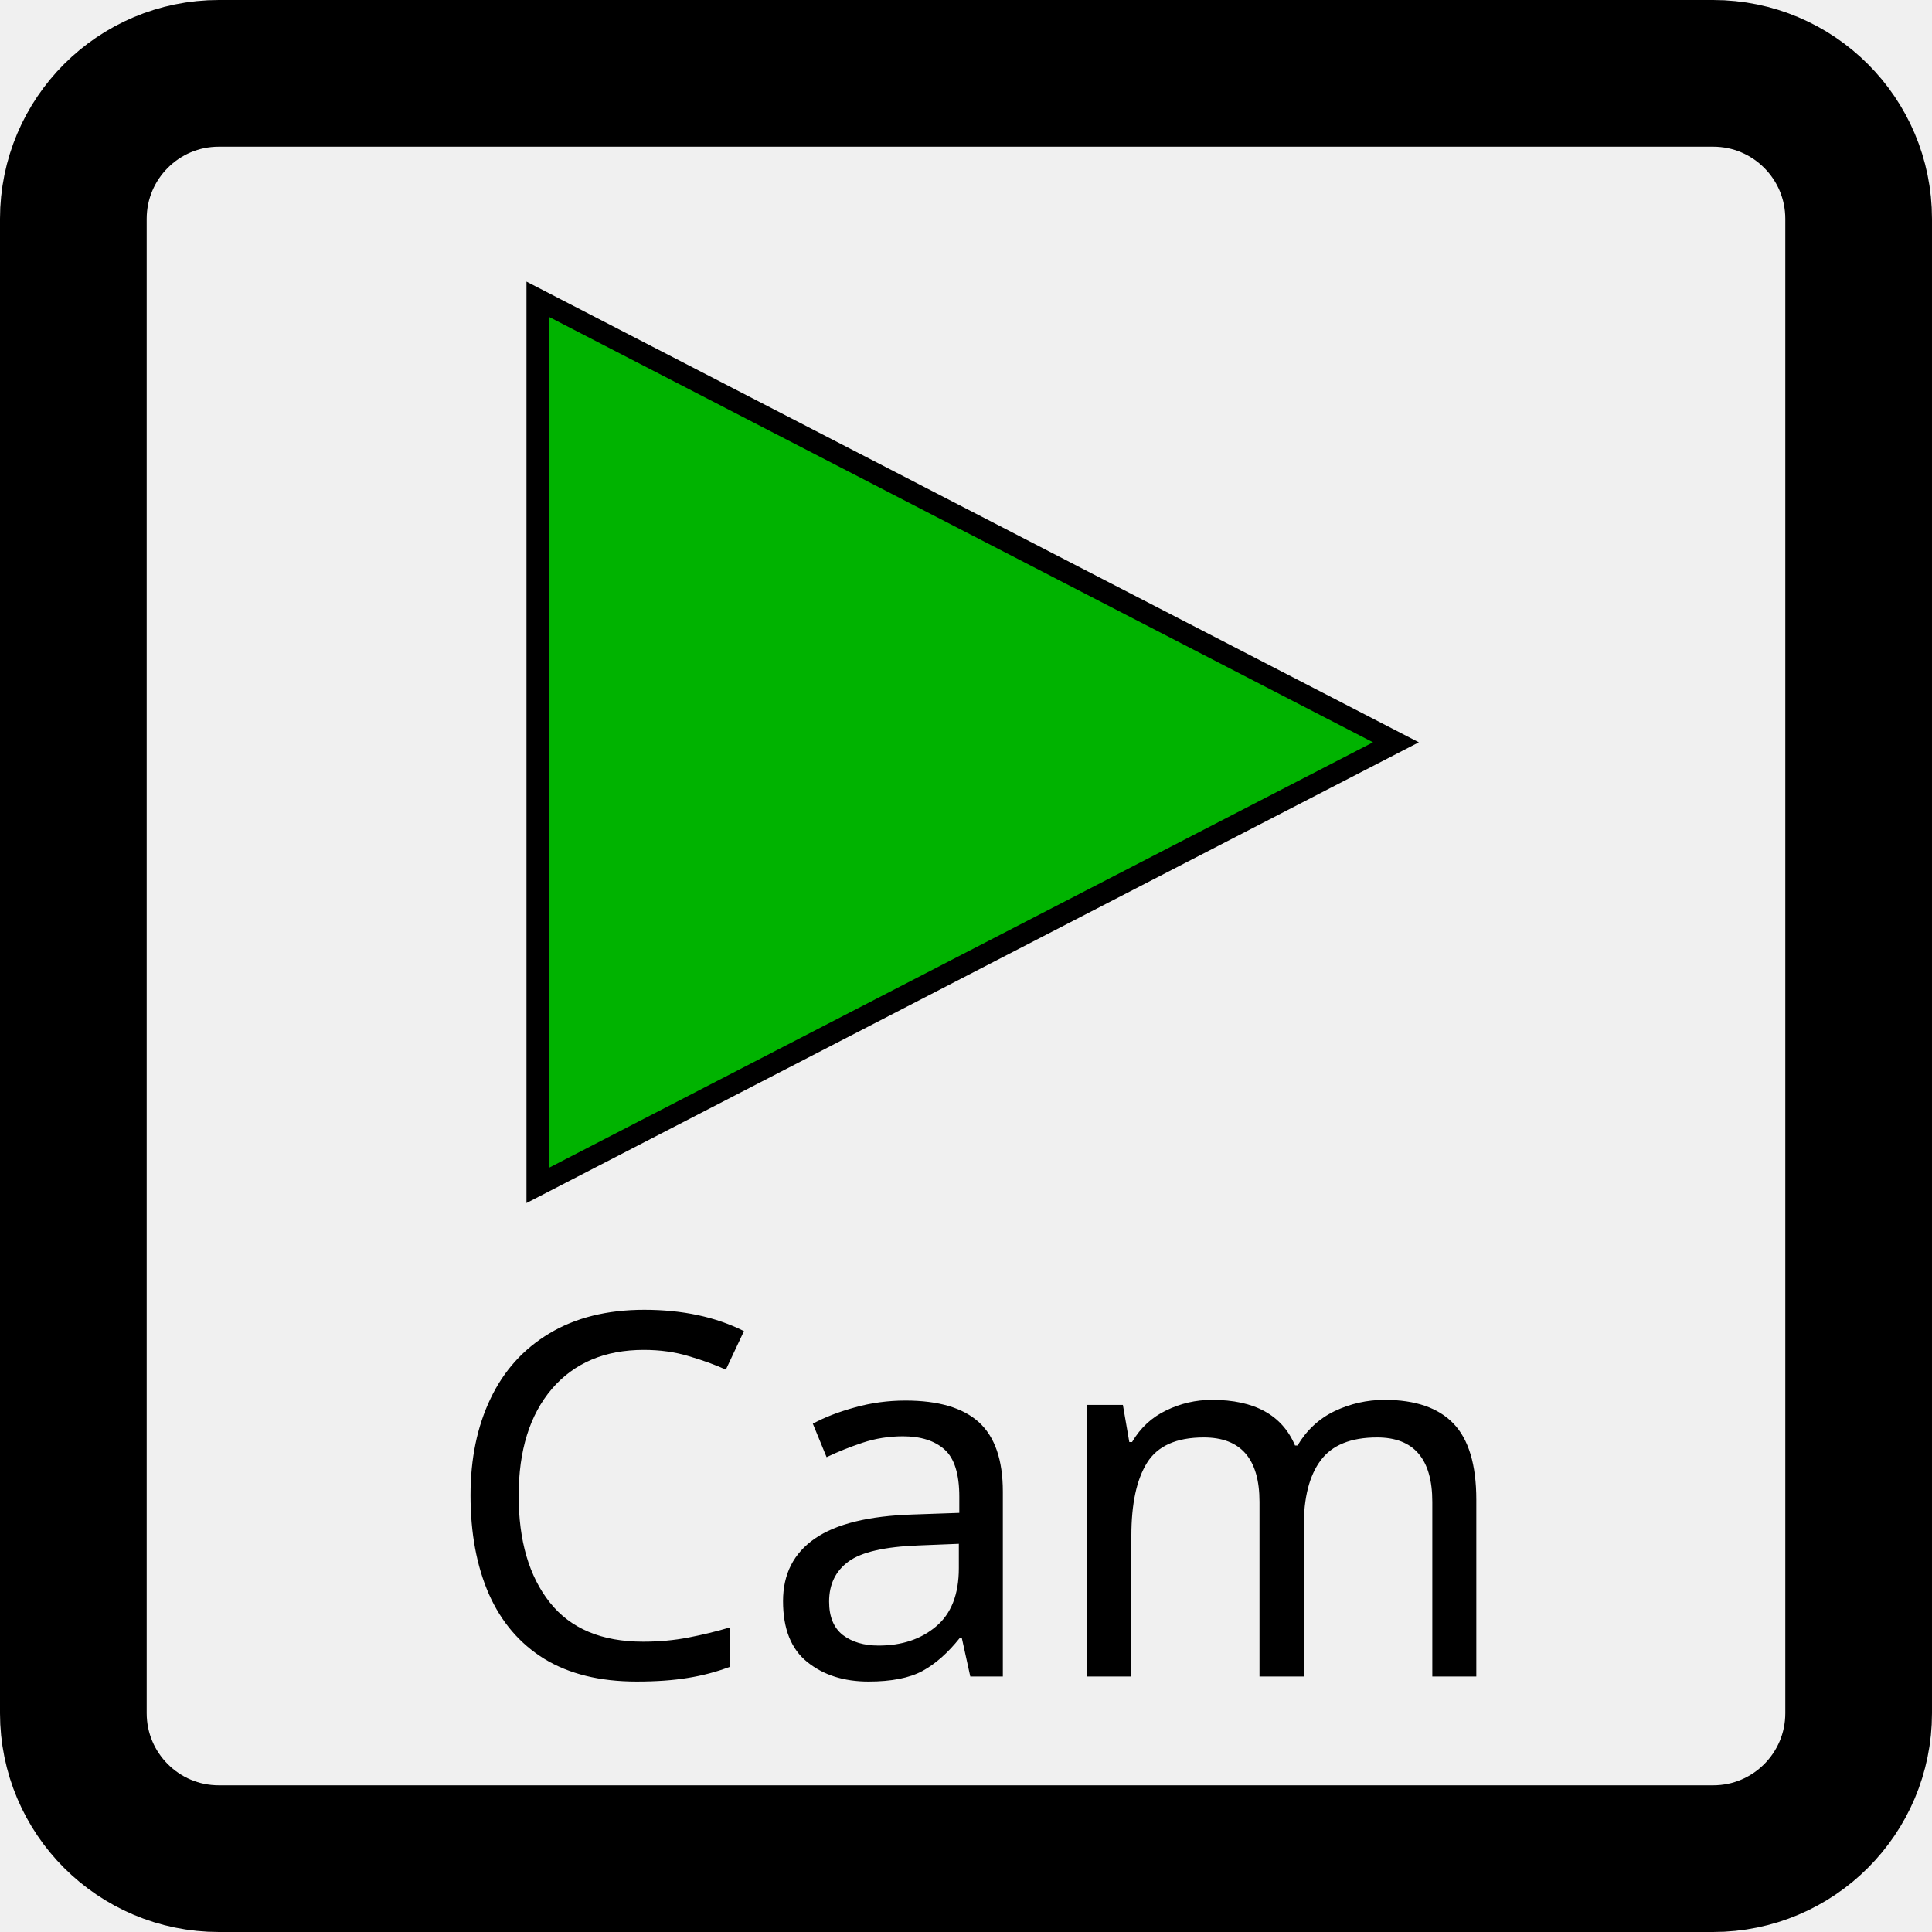
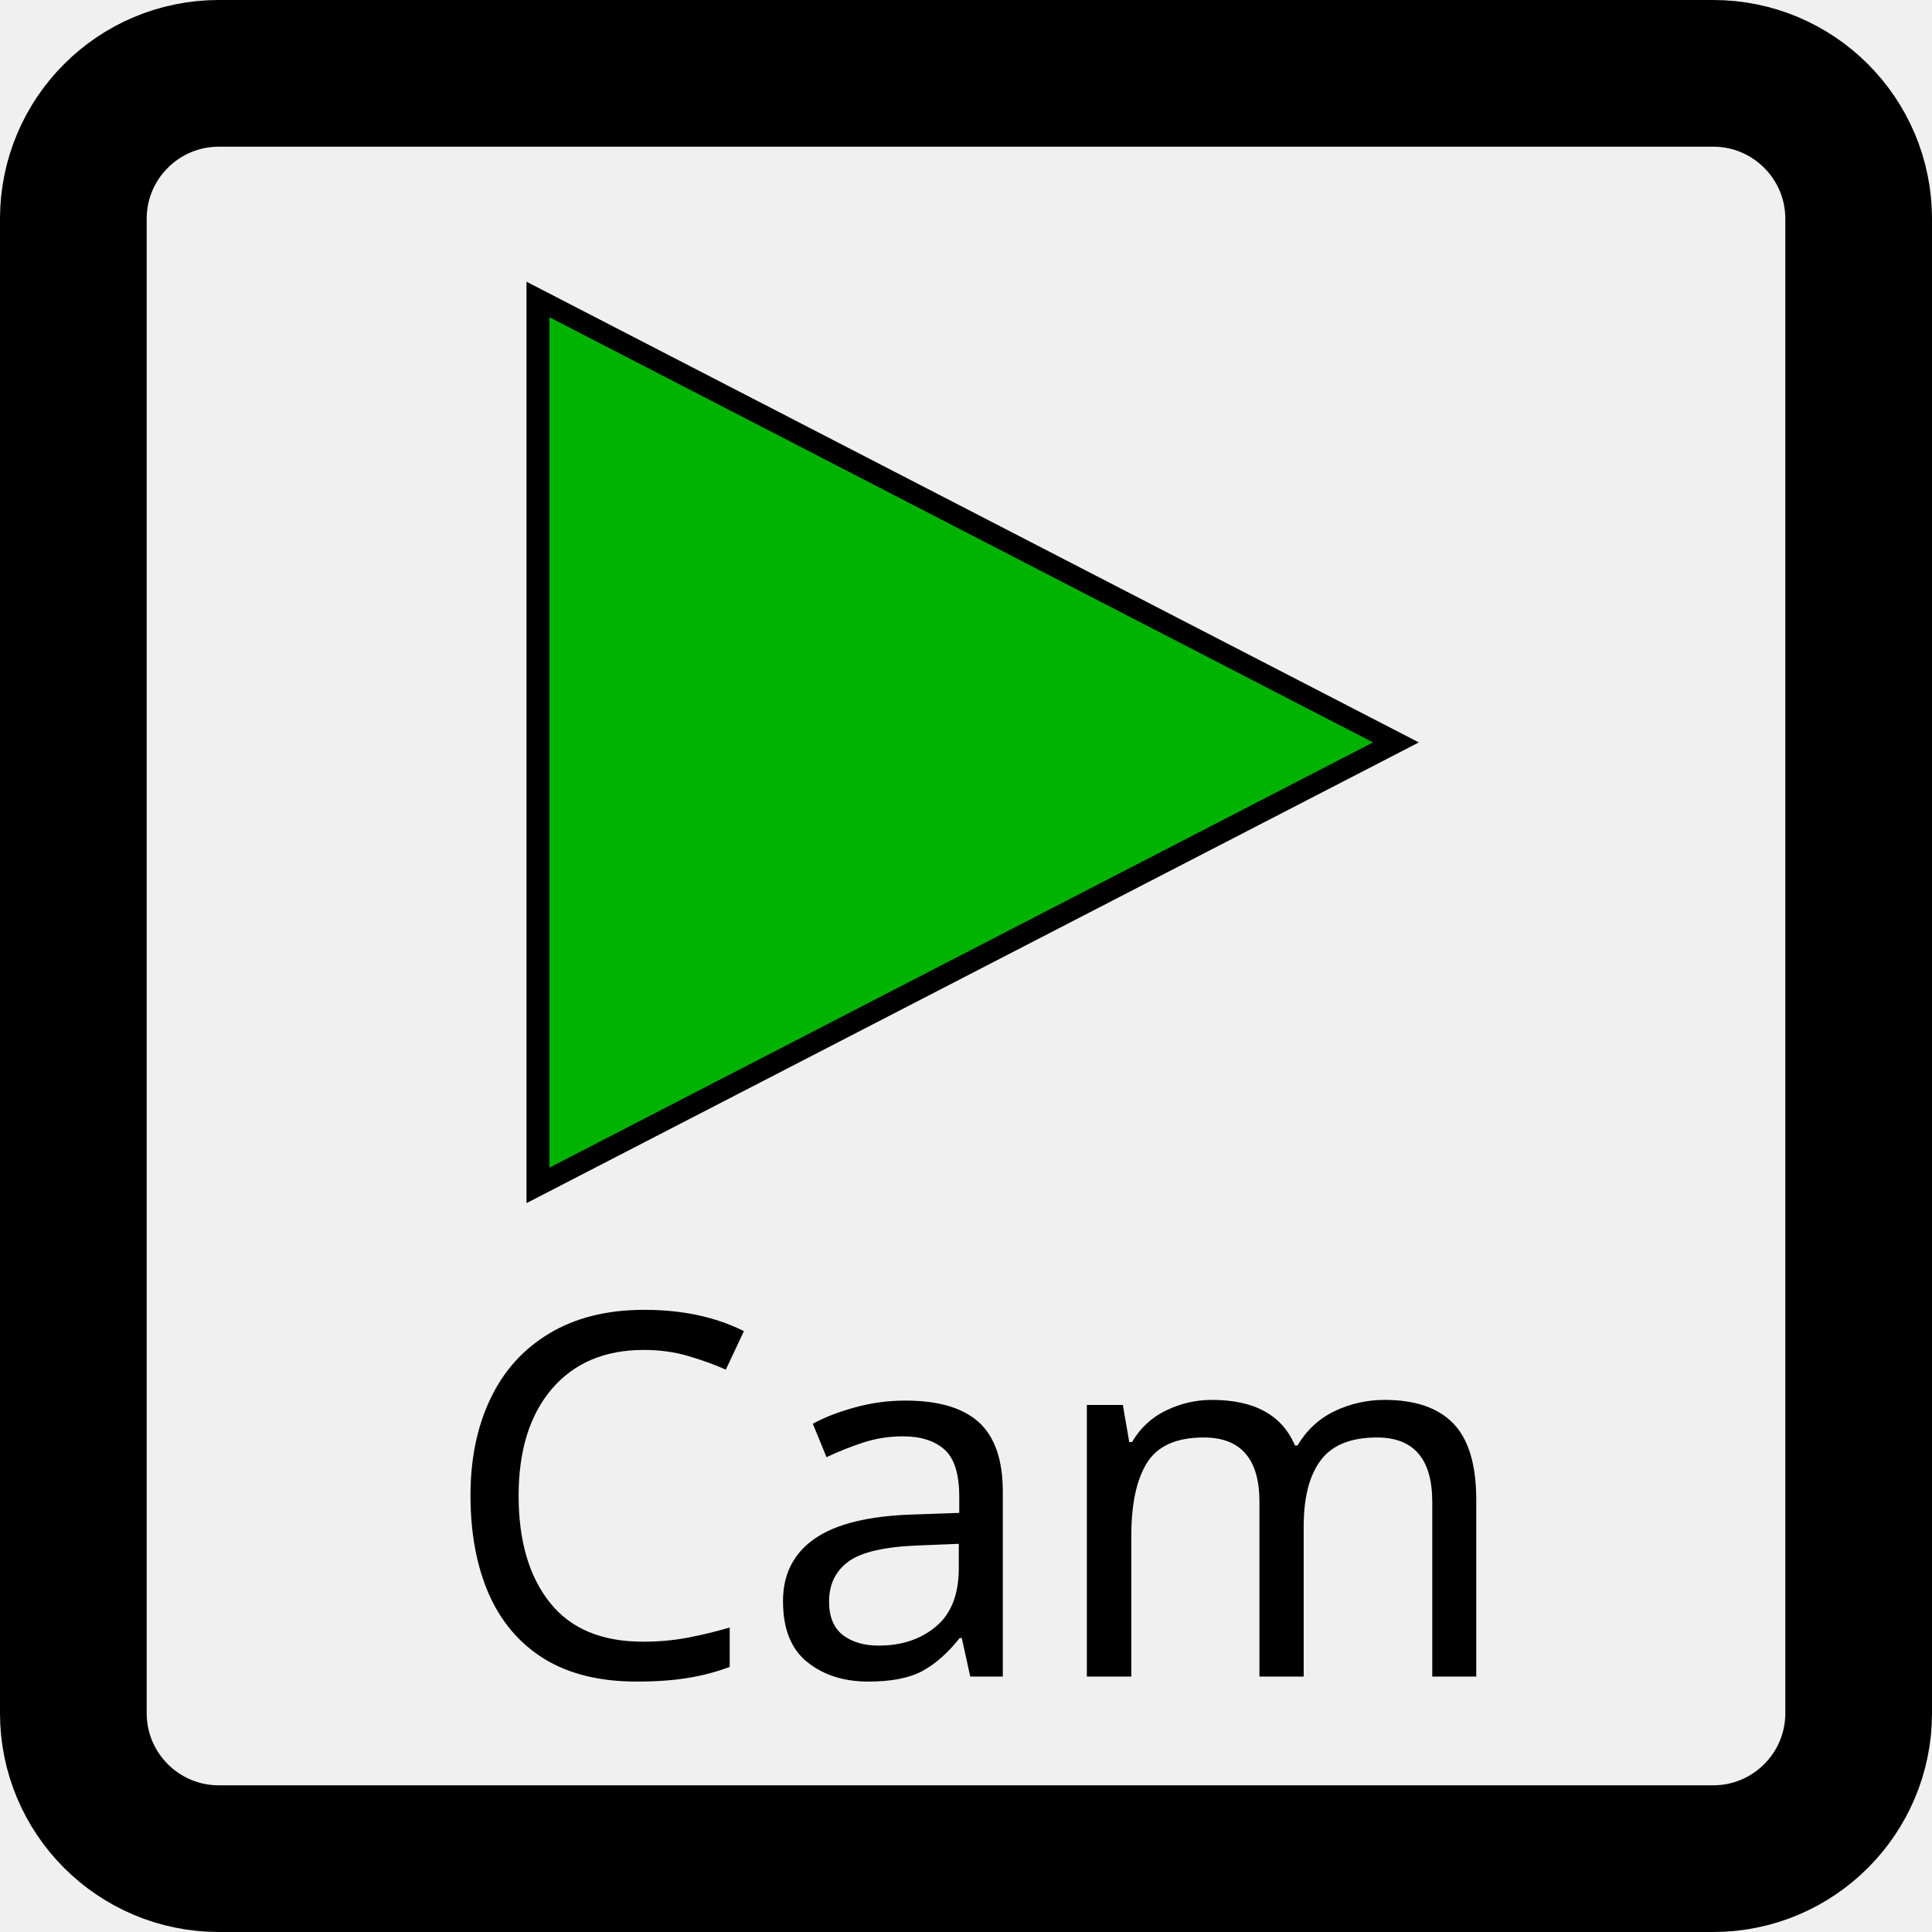
- <svg xmlns="http://www.w3.org/2000/svg" xmlns:ns1="http://www.openswatchbook.org/uri/2009/osb" xmlns:xlink="http://www.w3.org/1999/xlink" width="131.707" height="131.707" id="svg3005" version="1.1">
-   <defs id="defs3007">
-     <marker style="overflow:visible" id="EmptyTriangleOutM" refX="0.0" refY="0.0" orient="auto">
-       <path transform="scale(0.4) translate(-4.5,0)" style="fill-rule:evenodd;fill:#FFFFFF;stroke:#000000;stroke-width:1.0pt;marker-start:none" d="M 5.77,0.0 L -2.88,5.0 L -2.88,-5.0 L 5.77,0.0 z " id="path4313" />
-     </marker>
-     <marker style="overflow:visible" id="TriangleOutL" refX="0.0" refY="0.0" orient="auto">
-       <path transform="scale(0.8)" style="fill-rule:evenodd;stroke:#000000;stroke-width:1.0pt;marker-start:none" d="M 5.77,0.0 L -2.88,5.0 L -2.88,-5.0 L 5.77,0.0 z " id="path4292" />
-     </marker>
-     <linearGradient ns1:paint="solid" id="linearGradient5522">
-       <stop id="stop5524" offset="0" style="stop-color:#00da00;stop-opacity:1;" />
-     </linearGradient>
-     <marker style="overflow:visible" id="SquareL" refX="0.0" refY="0.0" orient="auto">
-       <path transform="scale(0.8)" style="fill-rule:evenodd;stroke:#000000;stroke-width:1.0pt;marker-start:none" d="M -5.0,-5.0 L -5.0,5.0 L 5.0,5.0 L 5.0,-5.0 L -5.0,-5.0 z " id="path4220" />
-     </marker>
-     <marker style="overflow:visible;" id="Arrow2Mend" refX="0.0" refY="0.0" orient="auto">
-       <path transform="scale(0.6) rotate(180) translate(0,0)" d="M 8.719,4.034 L -2.207,0.016 L 8.719,-4.002 C 6.973,-1.63 6.983,1.616 8.719,4.034 z " style="font-size:12.0;fill-rule:evenodd;stroke-width:0.625;stroke-linejoin:round;" id="path4176" />
-     </marker>
-     <marker style="overflow:visible;" id="Arrow1Lend" refX="0.0" refY="0.0" orient="auto">
-       <path transform="scale(0.8) rotate(180) translate(12.5,0)" style="fill-rule:evenodd;stroke:#000000;stroke-width:1.0pt;marker-start:none;" d="M 0.0,0.0 L 5.0,-5.0 L -12.5,0.0 L 5.0,5.0 L 0.0,0.0 z " id="path4152" />
-     </marker>
-     <linearGradient id="linearGradient3811">
-       <stop id="stop3813" offset="0" style="stop-color:#000000;stop-opacity:1;" />
-       <stop id="stop3815" offset="1" style="stop-color:#000000;stop-opacity:0;" />
-     </linearGradient>
-     <linearGradient ns1:paint="solid" id="linearGradient3797">
-       <stop id="stop3799" offset="0" style="stop-color:#000000;stop-opacity:1;" />
-     </linearGradient>
-     <linearGradient gradientUnits="userSpaceOnUse" y2="187.798" x2="310.133" y1="187.798" x1="296.211" id="linearGradient3817" xlink:href="#linearGradient3811" />
-     <marker style="overflow:visible;" id="Arrow2Mend5" refX="0.0" refY="0.0" orient="auto">
-       <path transform="scale(0.6) rotate(180) translate(0,0)" d="M 8.719,4.034 L -2.207,0.016 L 8.719,-4.002 C 6.973,-1.63 6.983,1.616 8.719,4.034 z " style="stroke-linejoin:round;font-size:12.0;fill-rule:evenodd;stroke:#000091;stroke-width:0.625;fill:#000091" id="path9748" />
-     </marker>
-     <marker style="overflow:visible;" id="Arrow2Mendi" refX="0.0" refY="0.0" orient="auto">
-       <path transform="scale(0.6) rotate(180) translate(0,0)" d="M 8.719,4.034 L -2.207,0.016 L 8.719,-4.002 C 6.973,-1.63 6.983,1.616 8.719,4.034 z " style="stroke-linejoin:round;font-size:12.0;fill-rule:evenodd;stroke:#000091;stroke-width:0.625;fill:#000091" id="path10835" />
-     </marker>
-     <marker style="overflow:visible" id="EmptyTriangleOutMP" refX="0.0" refY="0.0" orient="auto">
-       <path transform="scale(0.4) translate(-4.5,0)" style="stroke-width:1.0pt;marker-start:none;stroke:#000091;fill:#000091;fill-rule:evenodd" d="M 5.77,0.0 L -2.88,5.0 L -2.88,-5.0 L 5.77,0.0 z " id="path11676" />
-     </marker>
-   </defs>
-   <g transform="translate(-237.3183,-121.9441)" id="layer1">
-     <text id="text3013" y="272.524" x="246.477" style="font-size:40px;font-style:normal;font-variant:normal;font-weight:normal;font-stretch:normal;line-height:125%;letter-spacing:0px;word-spacing:0px;fill:#000000;fill-opacity:1;stroke:none;font-family:DejaVu Sans;-inkscape-font-specification:DejaVu Sans" xml:space="preserve">
-       <tspan y="272.524" x="246.477" id="tspan3015" />
+ <svg xmlns="http://www.w3.org/2000/svg" version="1.1" viewBox="0 0 131.71 131.71">
+   <g transform="translate(-237.32 -121.94)">
+     <text x="246.477" y="272.524" fill="#000000" font-family="DejaVu Sans" font-size="40px" letter-spacing="0px" word-spacing="0px" style="line-height:125%" xml:space="preserve">
+       <tspan x="246.477" y="272.524" />
    </text>
-     <rect ry="9.918" y="126.944" x="242.318" height="121.707" width="121.707" id="rect3023" style="fill:none;stroke:#000000;stroke-width:10;stroke-linecap:round;stroke-linejoin:miter;stroke-miterlimit:4;stroke-opacity:1;stroke-dasharray:none" />
-     <flowRoot transform="translate(241.5368,126.1626)" style="font-size:40px;font-style:normal;font-weight:normal;line-height:125%;letter-spacing:0px;word-spacing:0px;fill:#000000;fill-opacity:1;stroke:none;font-family:Sans" id="flowRoot3761" xml:space="preserve">
-       <flowRegion id="flowRegion3763">
-         <rect y="3.567" x="-35.86" height="148.998" width="213.395" id="rect3765" />
+     <rect x="242.32" y="126.94" width="121.71" height="121.71" ry="9.918" fill="none" stroke="#000" stroke-linecap="round" stroke-width="10" />
+     <flowRoot transform="translate(241.54 126.16)" fill="#000000" font-family="Sans" font-size="40px" letter-spacing="0px" word-spacing="0px" style="line-height:125%" xml:space="preserve">
+       <flowRegion>
+         <rect x="-35.86" y="3.567" width="213.39" height="149" />
      </flowRegion>
-       <flowPara id="flowPara3767" />
+       <flowPara />
    </flowRoot>
-     <path style="fill:#00b300;fill-opacity:1;fill-rule:nonzero;stroke:#000000;stroke-opacity:1" id="path12151" d="m 64.211,83.73 -37.459,21.627 0,-43.253 z" transform="matrix(1.561485,0,0,1.396354,232.2166,55.63218)" />
-     <text xml:space="preserve" style="font-size:34.525px;font-style:normal;font-weight:normal;line-height:125%;letter-spacing:0px;word-spacing:0px;fill:#000000;fill-opacity:1;stroke:none;font-family:Sans" x="267.286" y="236.237" id="text3059">
-       <tspan id="tspan3061" x="267.286" y="236.237" style="text-align:start;text-anchor:start">Cam</tspan>
+     <path transform="matrix(1.5615 0 0 1.3964 232.22 55.632)" d="m64.211 83.73-37.459 21.627v-43.253z" fill="#00b300" stroke="#000" />
+     <text x="267.286" y="236.237" fill="#000000" font-family="Sans" font-size="34.525px" letter-spacing="0px" word-spacing="0px" style="line-height:125%" xml:space="preserve">
+       <tspan x="267.286" y="236.237">Cam</tspan>
    </text>
  </g>
</svg>
